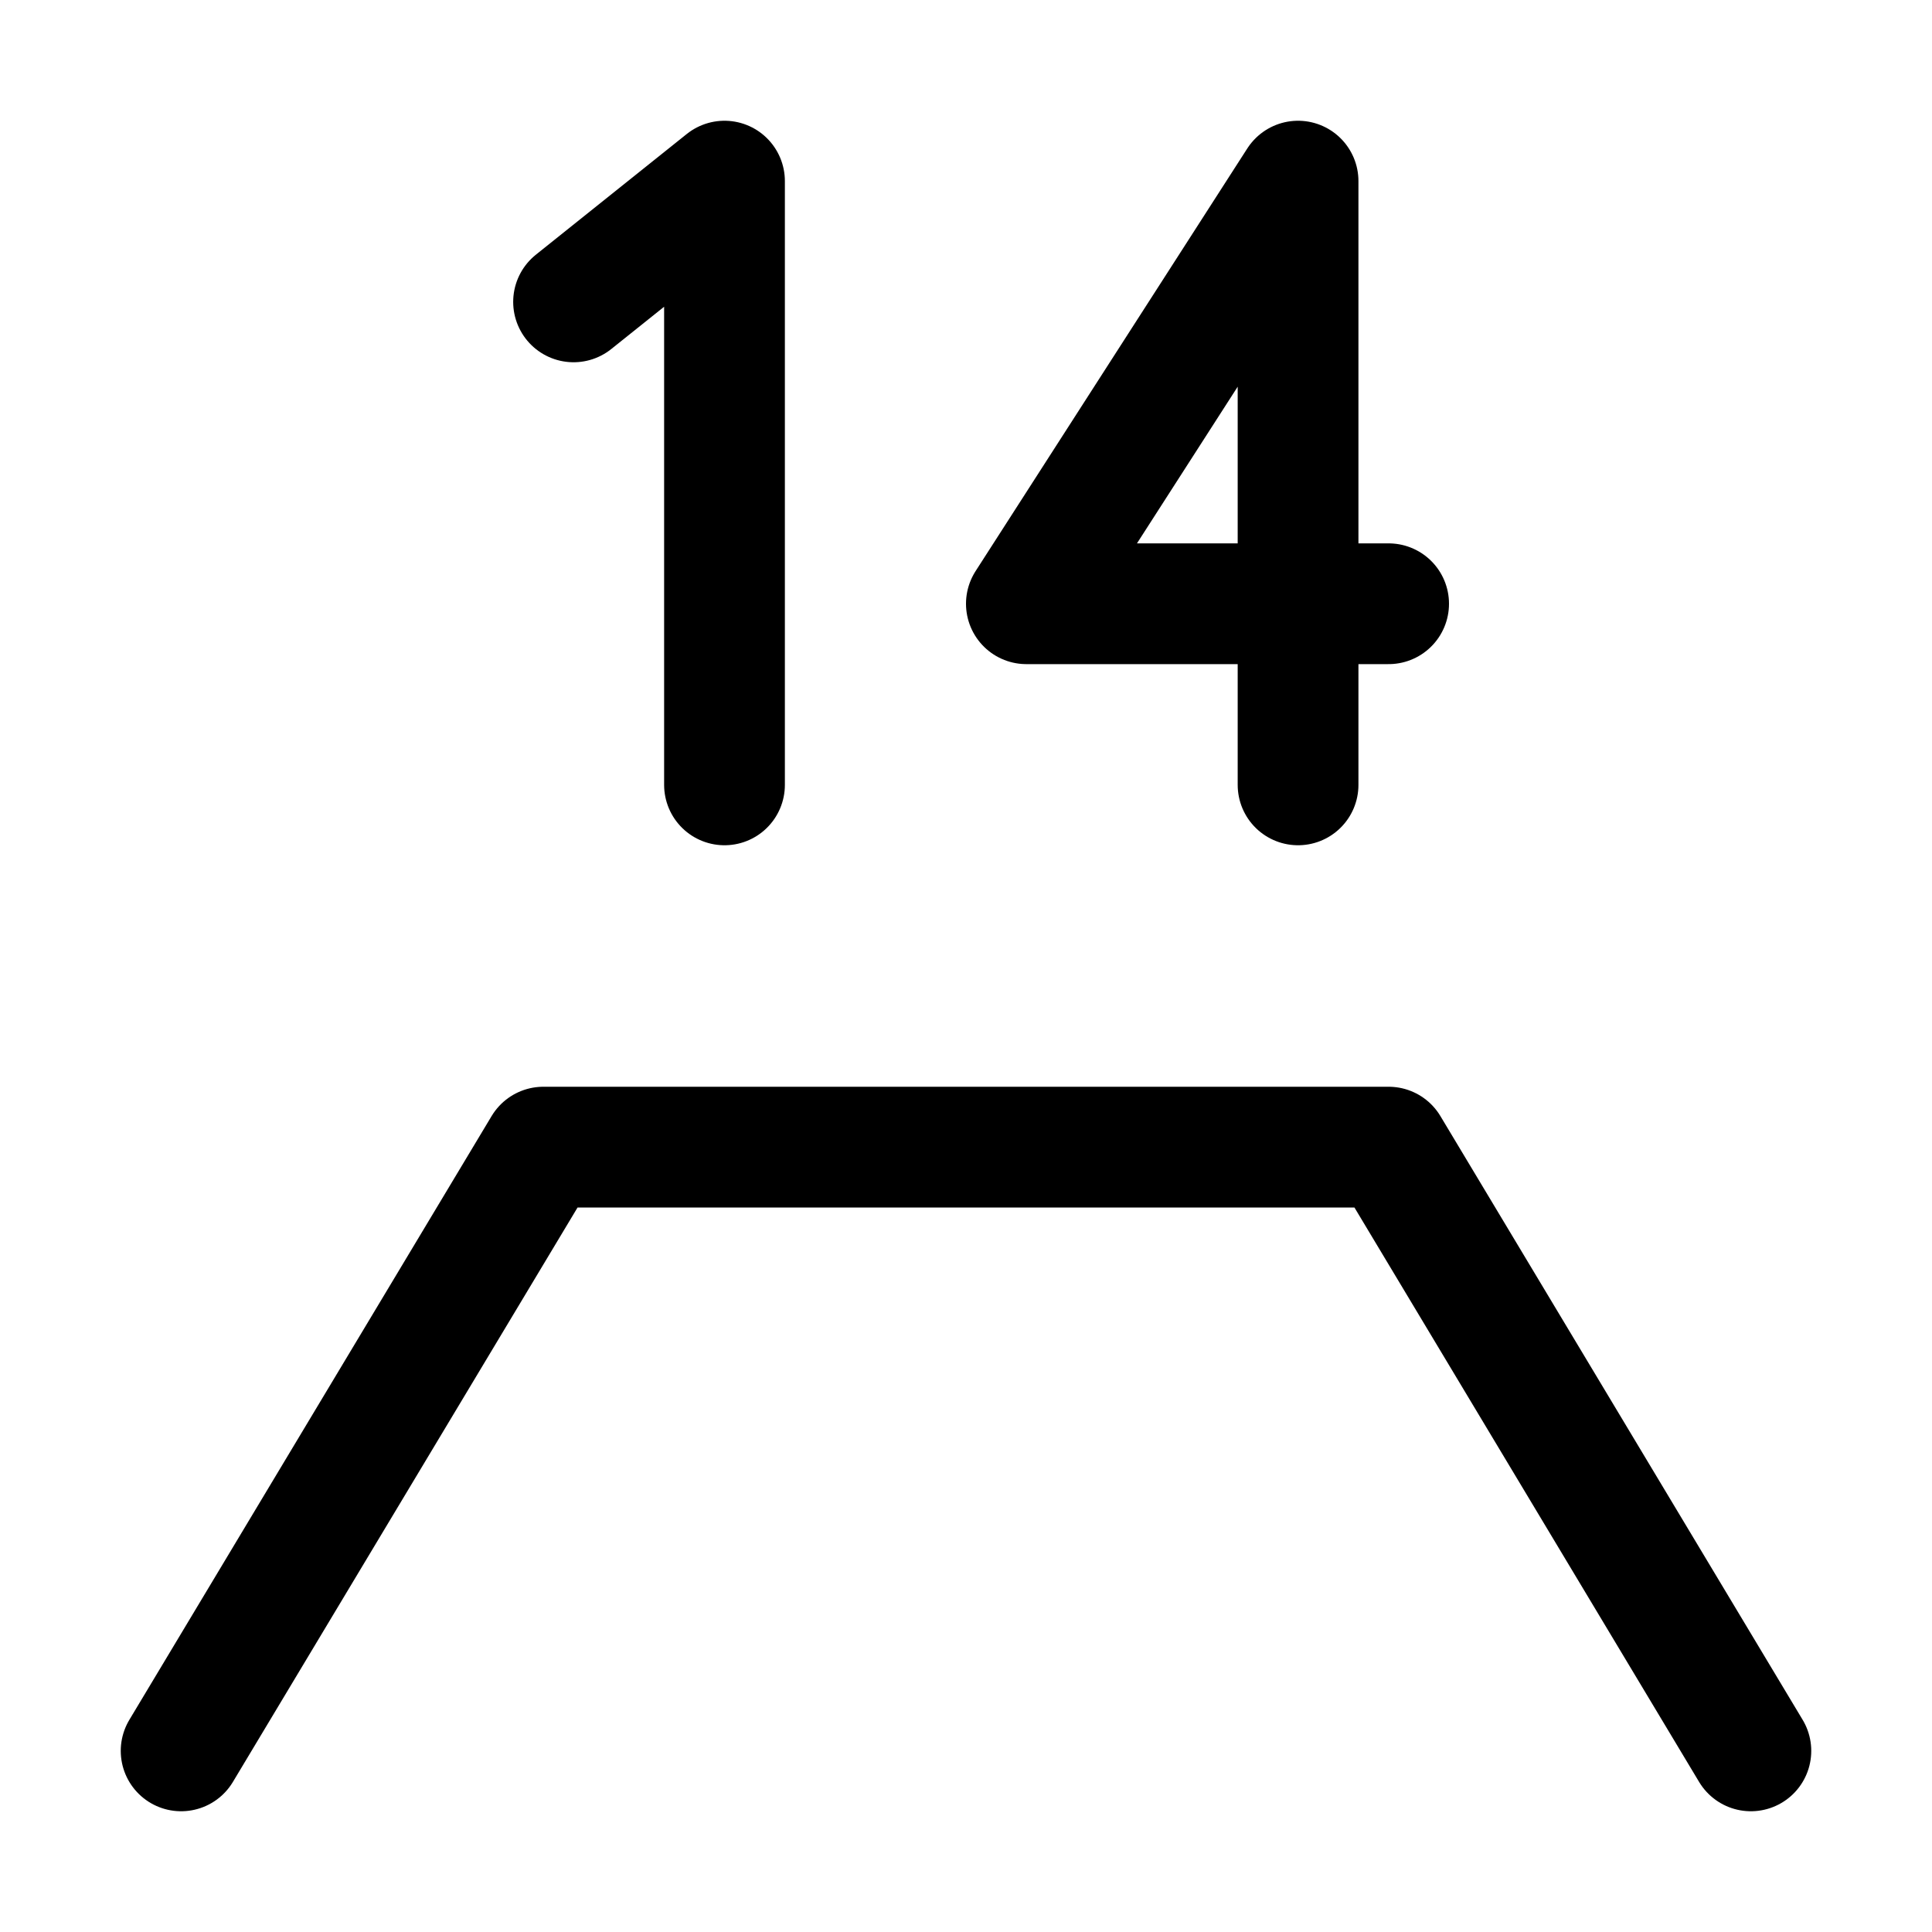
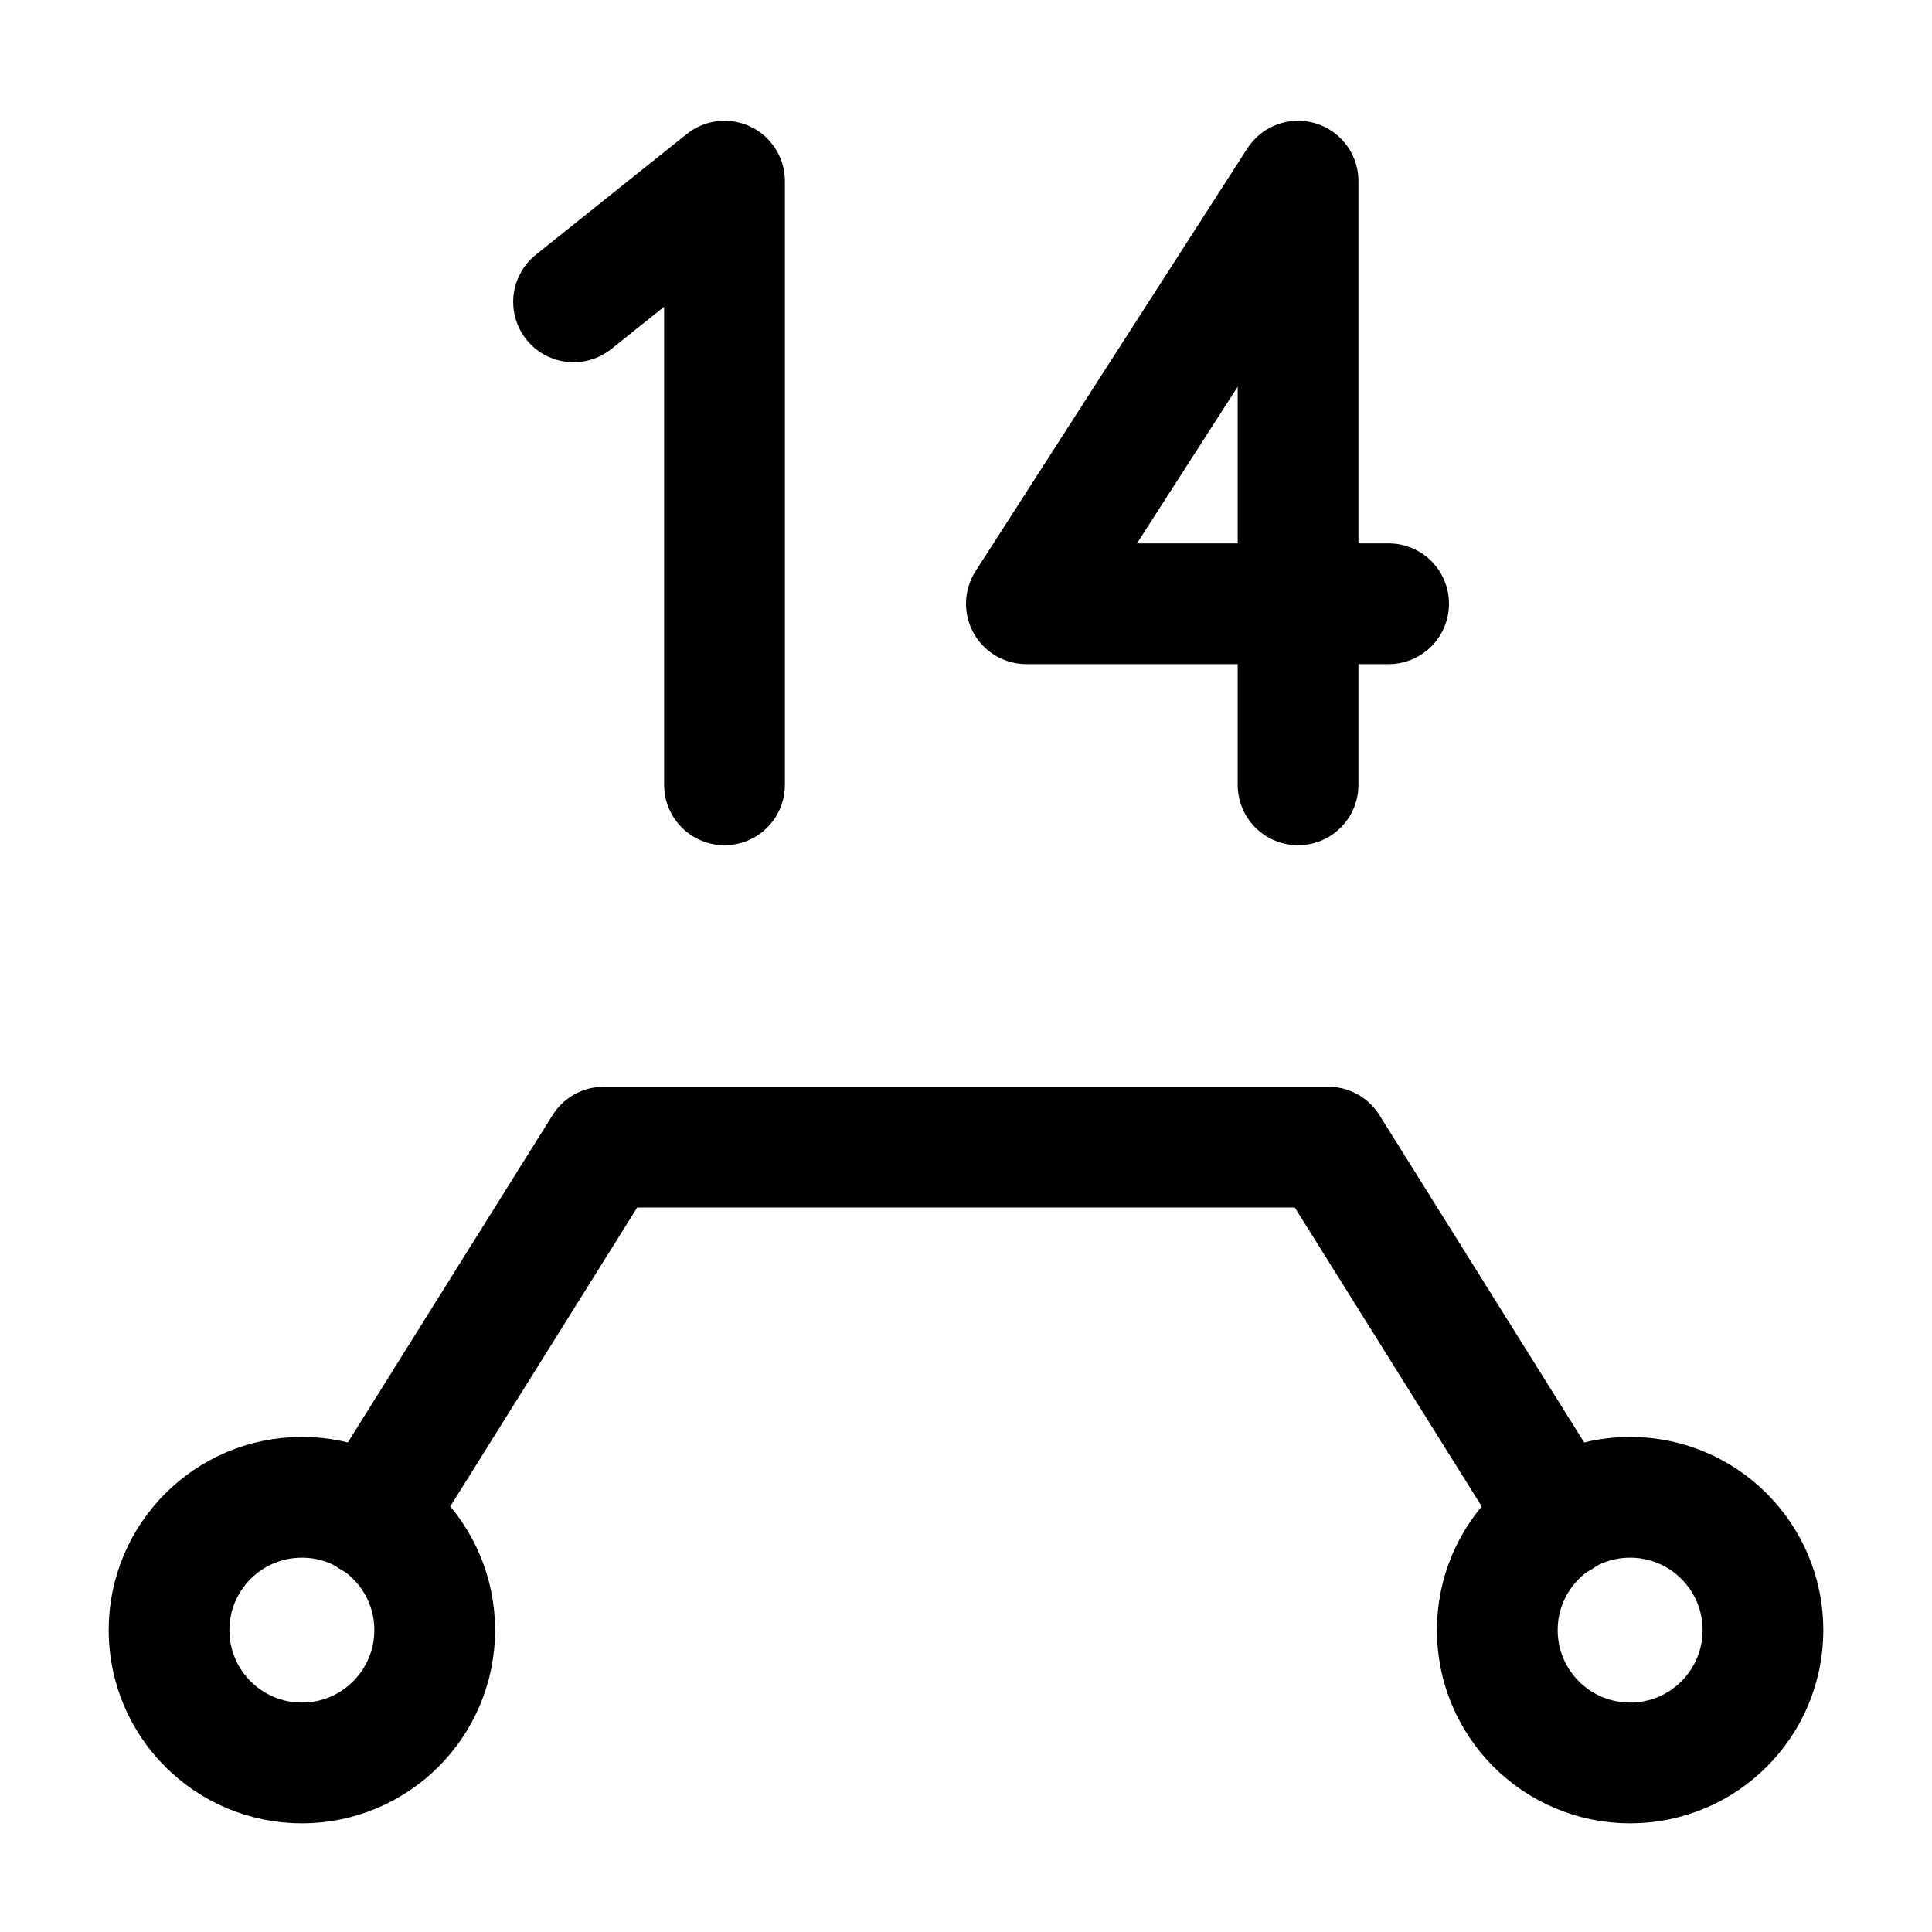
<svg xmlns="http://www.w3.org/2000/svg" width="16" height="16" viewBox="0 0 16 16" fill="none">
  <path d="M4.75 2.5L6 1.5V6.5" stroke="currentColor" stroke-linecap="round" stroke-linejoin="round" />
  <path d="M10.75 6.5V1.5L8.5 5H11.5" stroke="currentColor" stroke-linecap="round" stroke-linejoin="round" />
-   <path d="M1.5 14.5L4.5 9.5H11.5L14.5 14.5" stroke="currentColor" stroke-linecap="round" stroke-linejoin="round" />
+   <path d="M3.08 12.57L5 9.5H11L12.92 12.57" stroke="currentColor" stroke-linecap="round" stroke-linejoin="round" />
+   <circle cx="2.5" cy="13.5" r="1.1" stroke="currentColor" />
+   <circle cx="13.5" cy="13.5" r="1.1" stroke="currentColor" />
</svg>
